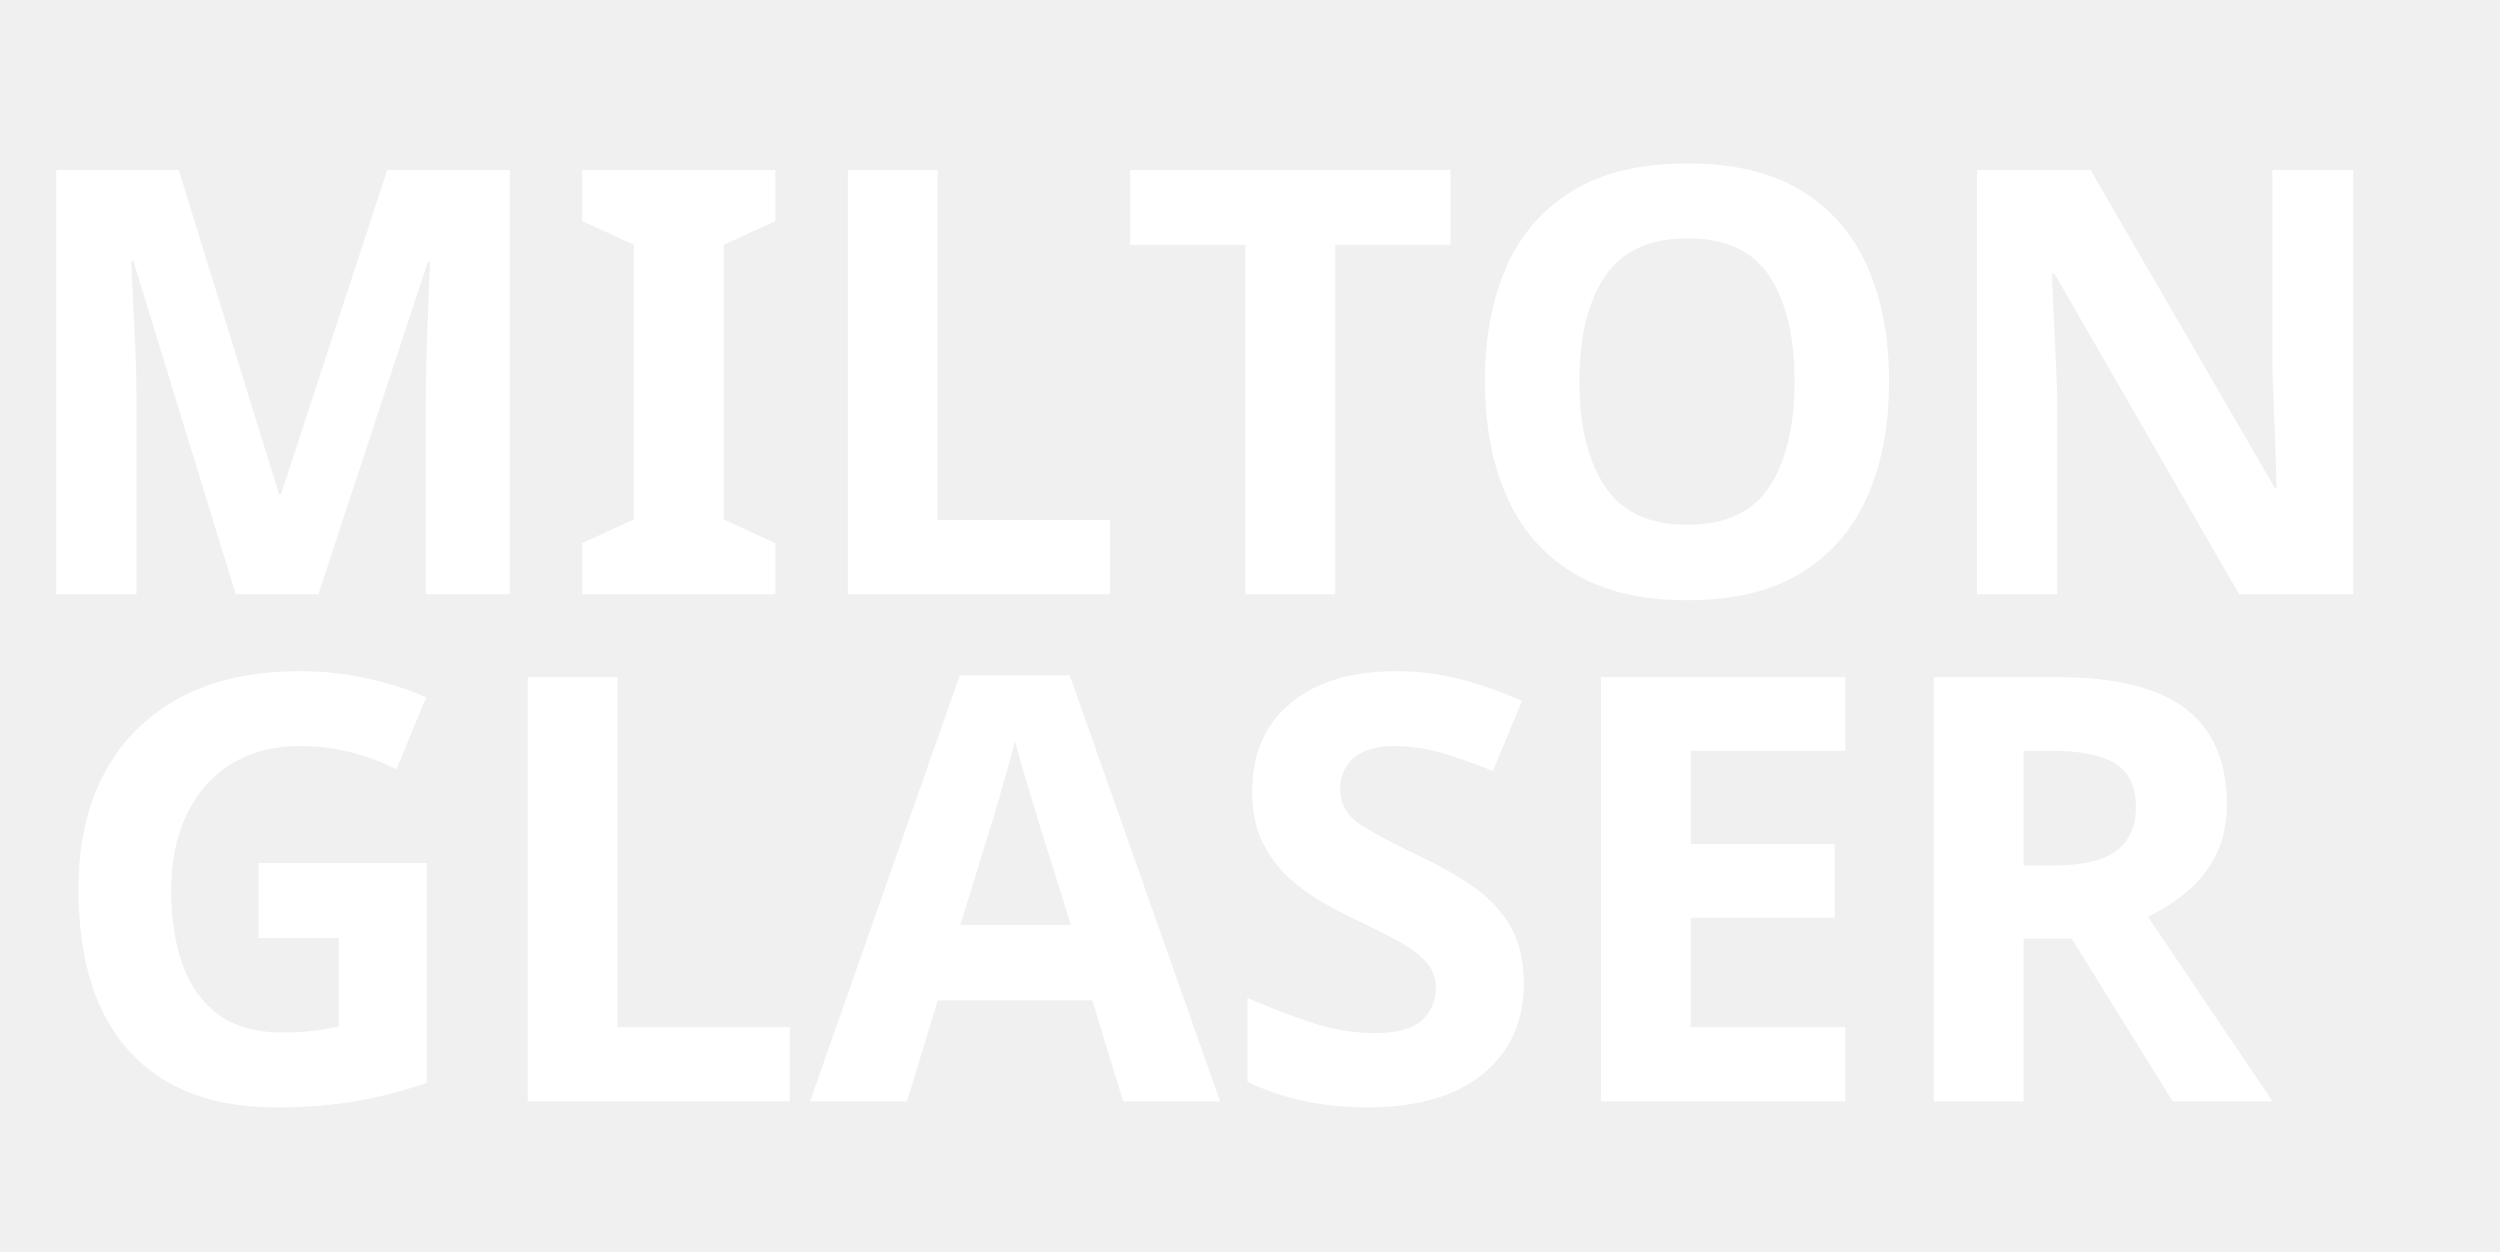
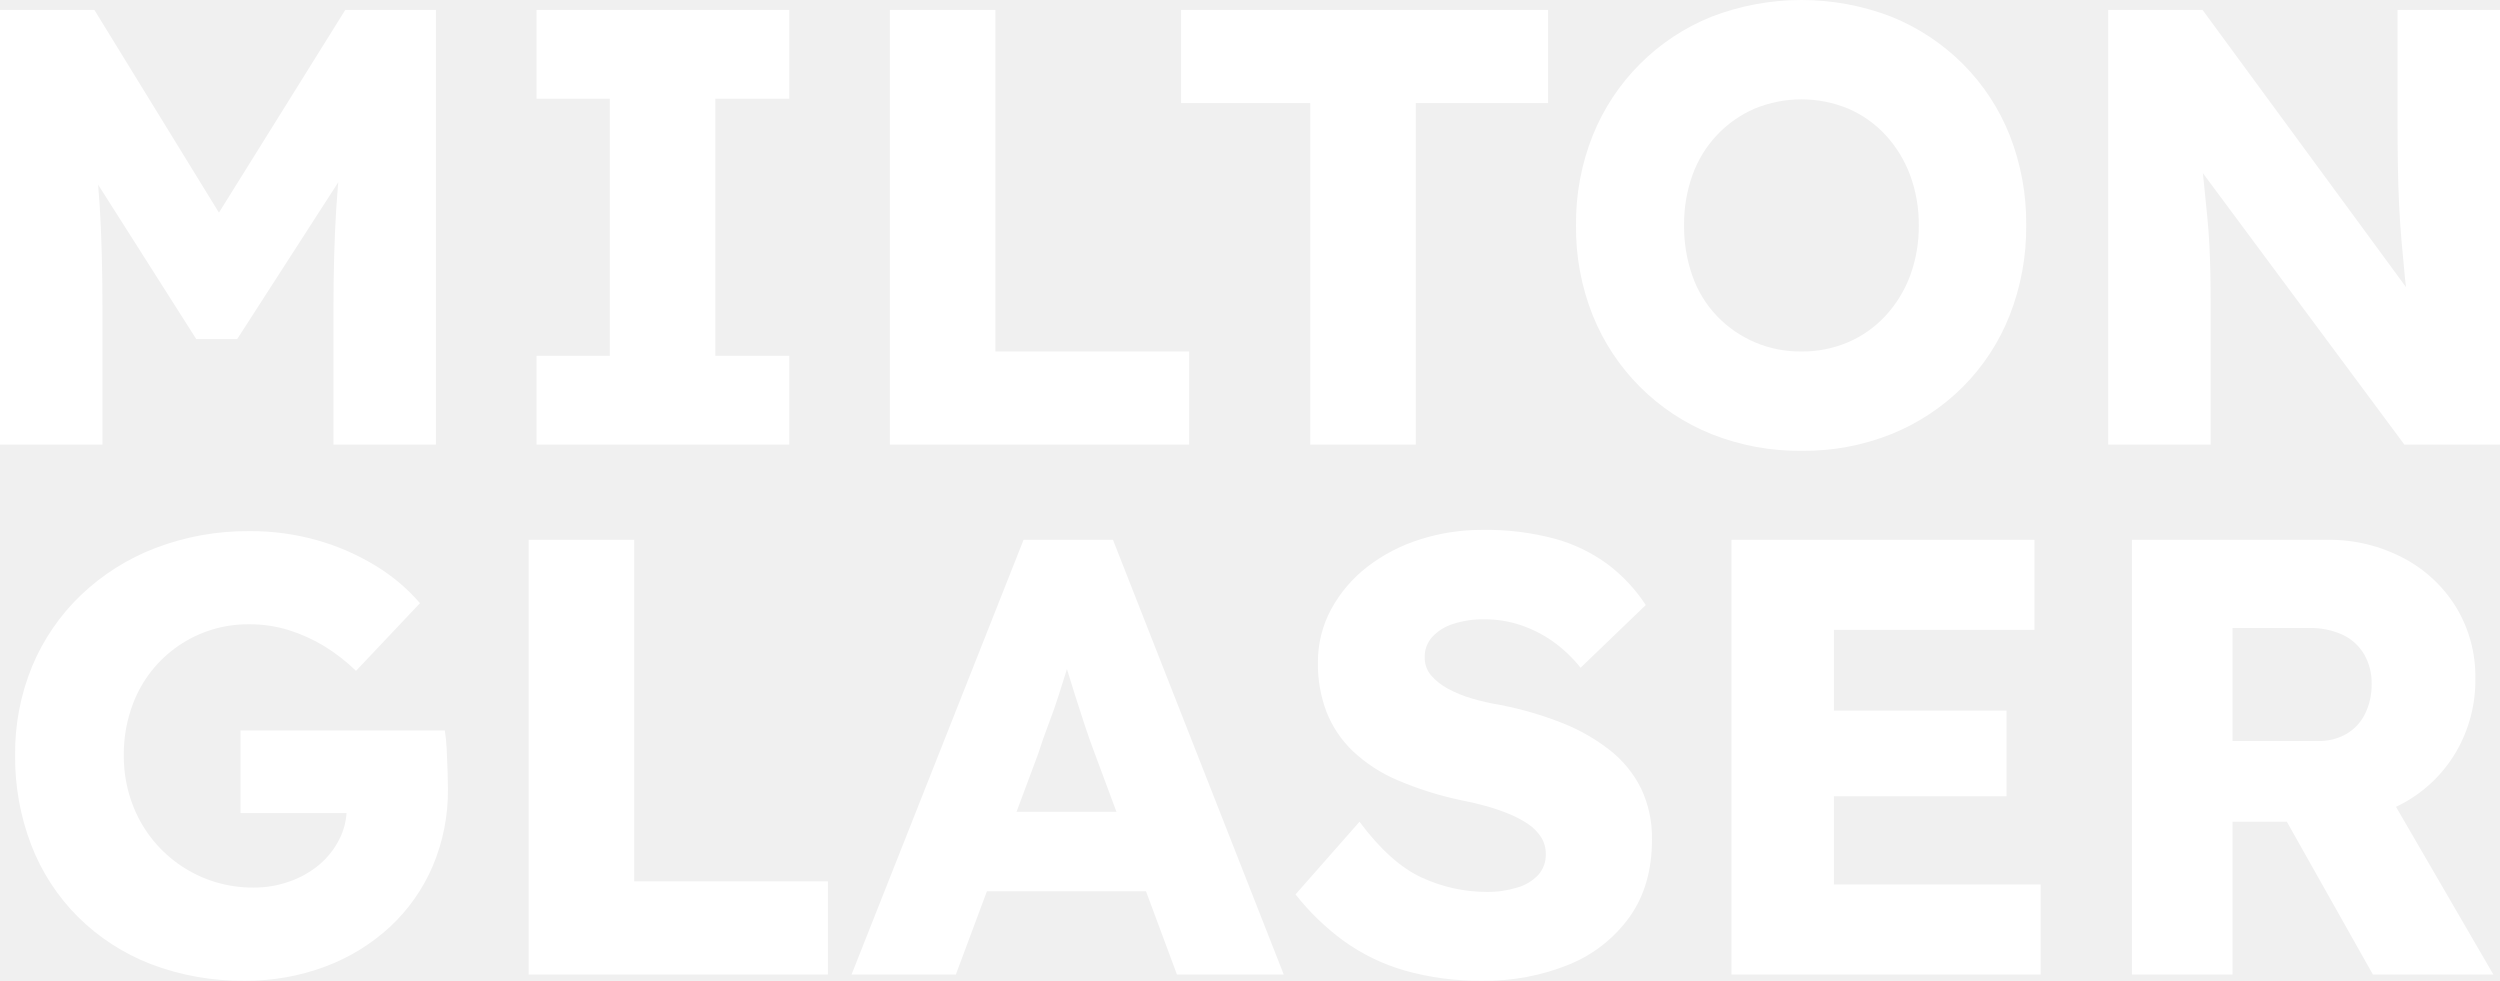
- <svg xmlns="http://www.w3.org/2000/svg" width="631" height="316" viewBox="0 0 631 316">
-   <g id="Group_41" data-name="Group 41" transform="translate(-6060 -340)">
-     <text id="MILTON" transform="translate(6691 490)" fill="#fff" font-size="150" font-family="LexendDeca-Bold, Lexend Deca" font-weight="700">
-       <tspan x="-630.3" y="0">MILTON</tspan>
-     </text>
-     <text id="GLASER" transform="translate(6681 618)" fill="#fff" font-size="150" font-family="LexendDeca-Bold, Lexend Deca" font-weight="700">
-       <tspan x="-609.9" y="0">GLASER</tspan>
-     </text>
+ <svg xmlns="http://www.w3.org/2000/svg" id="Group_2" data-name="Group 2" width="603.896" height="236.9" viewBox="0 0 603.896 236.9">
+   <defs>
+     <clipPath id="clip-path">
+       <rect id="Rectangle_1" data-name="Rectangle 1" width="603.896" height="236.9" fill="none" />
+     </clipPath>
+   </defs>
+   <g id="Group_1" data-name="Group 1" clip-path="url(#clip-path)">
+     <path id="Path_1" data-name="Path 1" d="M0,107.4V2.4H22.8L61.05,64.65,44.7,64.5,83.4,2.4h21.9v105H80.55V74.7q0-13.5.675-24.3T83.55,28.95l2.85,7.8L57.3,81.9H47.4L18.9,37.05l2.85-8.1Q23.4,39,24.075,49.575T24.75,74.7v32.7Z" fill="#fff" />
+     <path id="Path_2" data-name="Path 2" d="M129.6,107.4V85.95h17.7V23.85H129.6V2.4h61.05V23.85H172.8v62.1h17.85V107.4Z" fill="#fff" />
+     <path id="Path_3" data-name="Path 3" d="M214.947,107.4V2.4h25.5V84.9h46.8v22.5Z" fill="#fff" />
+     <path id="Path_4" data-name="Path 4" d="M316.5,107.4V24.9H285.3V2.4h88.65V24.9H342v82.5Z" fill="#fff" />
+     <path id="Path_5" data-name="Path 5" d="M435.3,108.9a57.305,57.305,0,0,1-21.9-4.05A51.682,51.682,0,0,1,384.746,76.2,56.908,56.908,0,0,1,380.7,54.45a56.915,56.915,0,0,1,4.049-21.75A51.682,51.682,0,0,1,413.4,4.05a60.428,60.428,0,0,1,43.5,0,51.949,51.949,0,0,1,17.25,11.4A51.035,51.035,0,0,1,485.471,32.7a57.862,57.862,0,0,1,3.976,21.75,58.02,58.02,0,0,1-3.976,21.675A50.824,50.824,0,0,1,474.147,93.45a51.919,51.919,0,0,1-17.25,11.4,56.516,56.516,0,0,1-21.6,4.05m-.149-24a28.092,28.092,0,0,0,11.324-2.25,26.587,26.587,0,0,0,9-6.375A29.315,29.315,0,0,0,461.4,66.6a34.079,34.079,0,0,0,2.1-12.15,34.1,34.1,0,0,0-2.1-12.15,29.355,29.355,0,0,0-5.926-9.675,26.628,26.628,0,0,0-9-6.375,29.624,29.624,0,0,0-22.649,0,27.407,27.407,0,0,0-9.076,6.375,27.75,27.75,0,0,0-5.924,9.675A35.182,35.182,0,0,0,406.8,54.45a35.811,35.811,0,0,0,2.026,12.225,26.842,26.842,0,0,0,5.924,9.675,27.7,27.7,0,0,0,20.4,8.55" fill="#fff" />
+     <path id="Path_6" data-name="Path 6" d="M509.246,107.4V2.4h22.8l55.05,75-4.951-.75q-.752-4.95-1.2-9.45t-.824-8.85q-.376-4.348-.6-8.85t-.3-9.75q-.078-5.249-.076-11.4V2.4H603.9v105H580.8L523.346,30,531,31.05q.749,7.2,1.274,12.225t.9,8.925q.372,3.9.524,7.05t.226,6.225q.073,3.077.075,6.825v35.1Z" fill="#fff" />
+     <path id="Path_7" data-name="Path 7" d="M59.15,236.9a61.306,61.306,0,0,1-22.8-4.05,51.169,51.169,0,0,1-17.55-11.4A49.835,49.835,0,0,1,7.55,204.125a58.965,58.965,0,0,1-3.9-21.675,55.019,55.019,0,0,1,4.125-21.525A50.9,50.9,0,0,1,19.55,143.75a53.974,53.974,0,0,1,18.075-11.4A62.22,62.22,0,0,1,60.35,128.3a58.485,58.485,0,0,1,16.425,2.25A56.574,56.574,0,0,1,90.8,136.7a45.02,45.02,0,0,1,10.65,9L86,162.05a44.32,44.32,0,0,0-7.725-6,39.437,39.437,0,0,0-8.475-3.825,31.661,31.661,0,0,0-9.6-1.425,29.673,29.673,0,0,0-28.05,19.125A34.208,34.208,0,0,0,29.9,182.45a32.853,32.853,0,0,0,2.4,12.6A30.972,30.972,0,0,0,61.25,214.4a25.47,25.47,0,0,0,8.775-1.5,23.006,23.006,0,0,0,7.125-4.05,19.572,19.572,0,0,0,4.8-6.075,16.417,16.417,0,0,0,1.8-7.575v-3.9l3.3,5.1H58.1V176.45h49.35a37.916,37.916,0,0,1,.45,4.5q.147,2.852.225,5.55t.075,4.05a46.454,46.454,0,0,1-3.675,18.675A43.311,43.311,0,0,1,94.25,223.85a47.561,47.561,0,0,1-15.6,9.6,54.033,54.033,0,0,1-19.5,3.45" fill="#fff" />
+     <path id="Path_8" data-name="Path 8" d="M127.7,235.4v-105h25.5v82.5H200v22.5Z" fill="#fff" />
+     <path id="Path_9" data-name="Path 9" d="M205.7,235.4l41.55-105h21.6l41.25,105H284.3l-19.8-53.25q-1.2-3.15-2.4-6.75t-2.4-7.425q-1.2-3.825-2.325-7.5T255.5,153.65l4.5-.151q-.9,3.752-2.025,7.351t-2.25,7.125q-1.125,3.525-2.475,7.05T250.7,182.3l-19.8,53.1Zm19.8-20.1,7.95-19.2h48.3l7.8,19.2Z" fill="#fff" />
+     <path id="Path_10" data-name="Path 10" d="M357.946,236.9a65.457,65.457,0,0,1-18.675-2.475,47.806,47.806,0,0,1-14.775-7.2,59.437,59.437,0,0,1-11.55-11.175L328.4,198.5q7.5,10.052,15.074,13.5a37.409,37.409,0,0,0,15.676,3.45,24.145,24.145,0,0,0,7.35-1.05,11.158,11.158,0,0,0,5.1-3.075,7.282,7.282,0,0,0,1.8-5.025,7.484,7.484,0,0,0-1.125-4.05,10.84,10.84,0,0,0-3.075-3.15,25.244,25.244,0,0,0-4.65-2.475,47.862,47.862,0,0,0-5.7-1.95q-3-.822-6.149-1.425a81.74,81.74,0,0,1-15.15-4.8,36.457,36.457,0,0,1-10.725-6.975,26.523,26.523,0,0,1-6.375-9.45,32.234,32.234,0,0,1-2.1-11.925,26.7,26.7,0,0,1,3.226-12.975,32.6,32.6,0,0,1,8.7-10.2,40.746,40.746,0,0,1,12.675-6.6,48.534,48.534,0,0,1,15-2.325,63.776,63.776,0,0,1,17.774,2.175,38.9,38.9,0,0,1,12.75,6.225,39.3,39.3,0,0,1,9.076,9.75L381.8,161.3a33.057,33.057,0,0,0-6.826-6.45,30.048,30.048,0,0,0-7.8-3.9,27.087,27.087,0,0,0-8.475-1.35,23.547,23.547,0,0,0-7.726,1.125,11.712,11.712,0,0,0-5.024,3.15,7.086,7.086,0,0,0-1.8,4.875,6.563,6.563,0,0,0,1.5,4.35,14.146,14.146,0,0,0,4.05,3.225,28.344,28.344,0,0,0,5.85,2.4,57.112,57.112,0,0,0,6.9,1.575,83.7,83.7,0,0,1,14.925,4.35,45.993,45.993,0,0,1,11.55,6.6,27.09,27.09,0,0,1,7.5,9.225,27.679,27.679,0,0,1,2.625,12.375q0,10.951-5.326,18.525a33.525,33.525,0,0,1-14.549,11.55,53.237,53.237,0,0,1-21.225,3.975" fill="#fff" />
+     <path id="Path_11" data-name="Path 11" d="M418.244,235.4v-105h73.2v21.75h-48.45v61.5h49.95V235.4Zm12-63.75h54.45v20.7h-54.45Z" fill="#fff" />
+     <path id="Path_12" data-name="Path 12" d="M514.992,235.4v-105h47.25a38.2,38.2,0,0,1,18.224,4.35,32.831,32.831,0,0,1,12.826,11.925,32.188,32.188,0,0,1,4.65,17.175,34.313,34.313,0,0,1-4.65,17.775A33.327,33.327,0,0,1,580.542,194a37.041,37.041,0,0,1-18.3,4.5h-22.95v36.9Zm24.3-56.4h20.7a13.188,13.188,0,0,0,6.825-1.725,11.469,11.469,0,0,0,4.5-4.875,15.887,15.887,0,0,0,1.575-7.2,13.836,13.836,0,0,0-1.8-7.125,11.89,11.89,0,0,0-5.174-4.725,18.491,18.491,0,0,0-8.175-1.65h-18.45Zm33.9,56.4-26.7-47.4,26.1-3.75,29.7,51.15Z" fill="#fff" />
  </g>
</svg>
